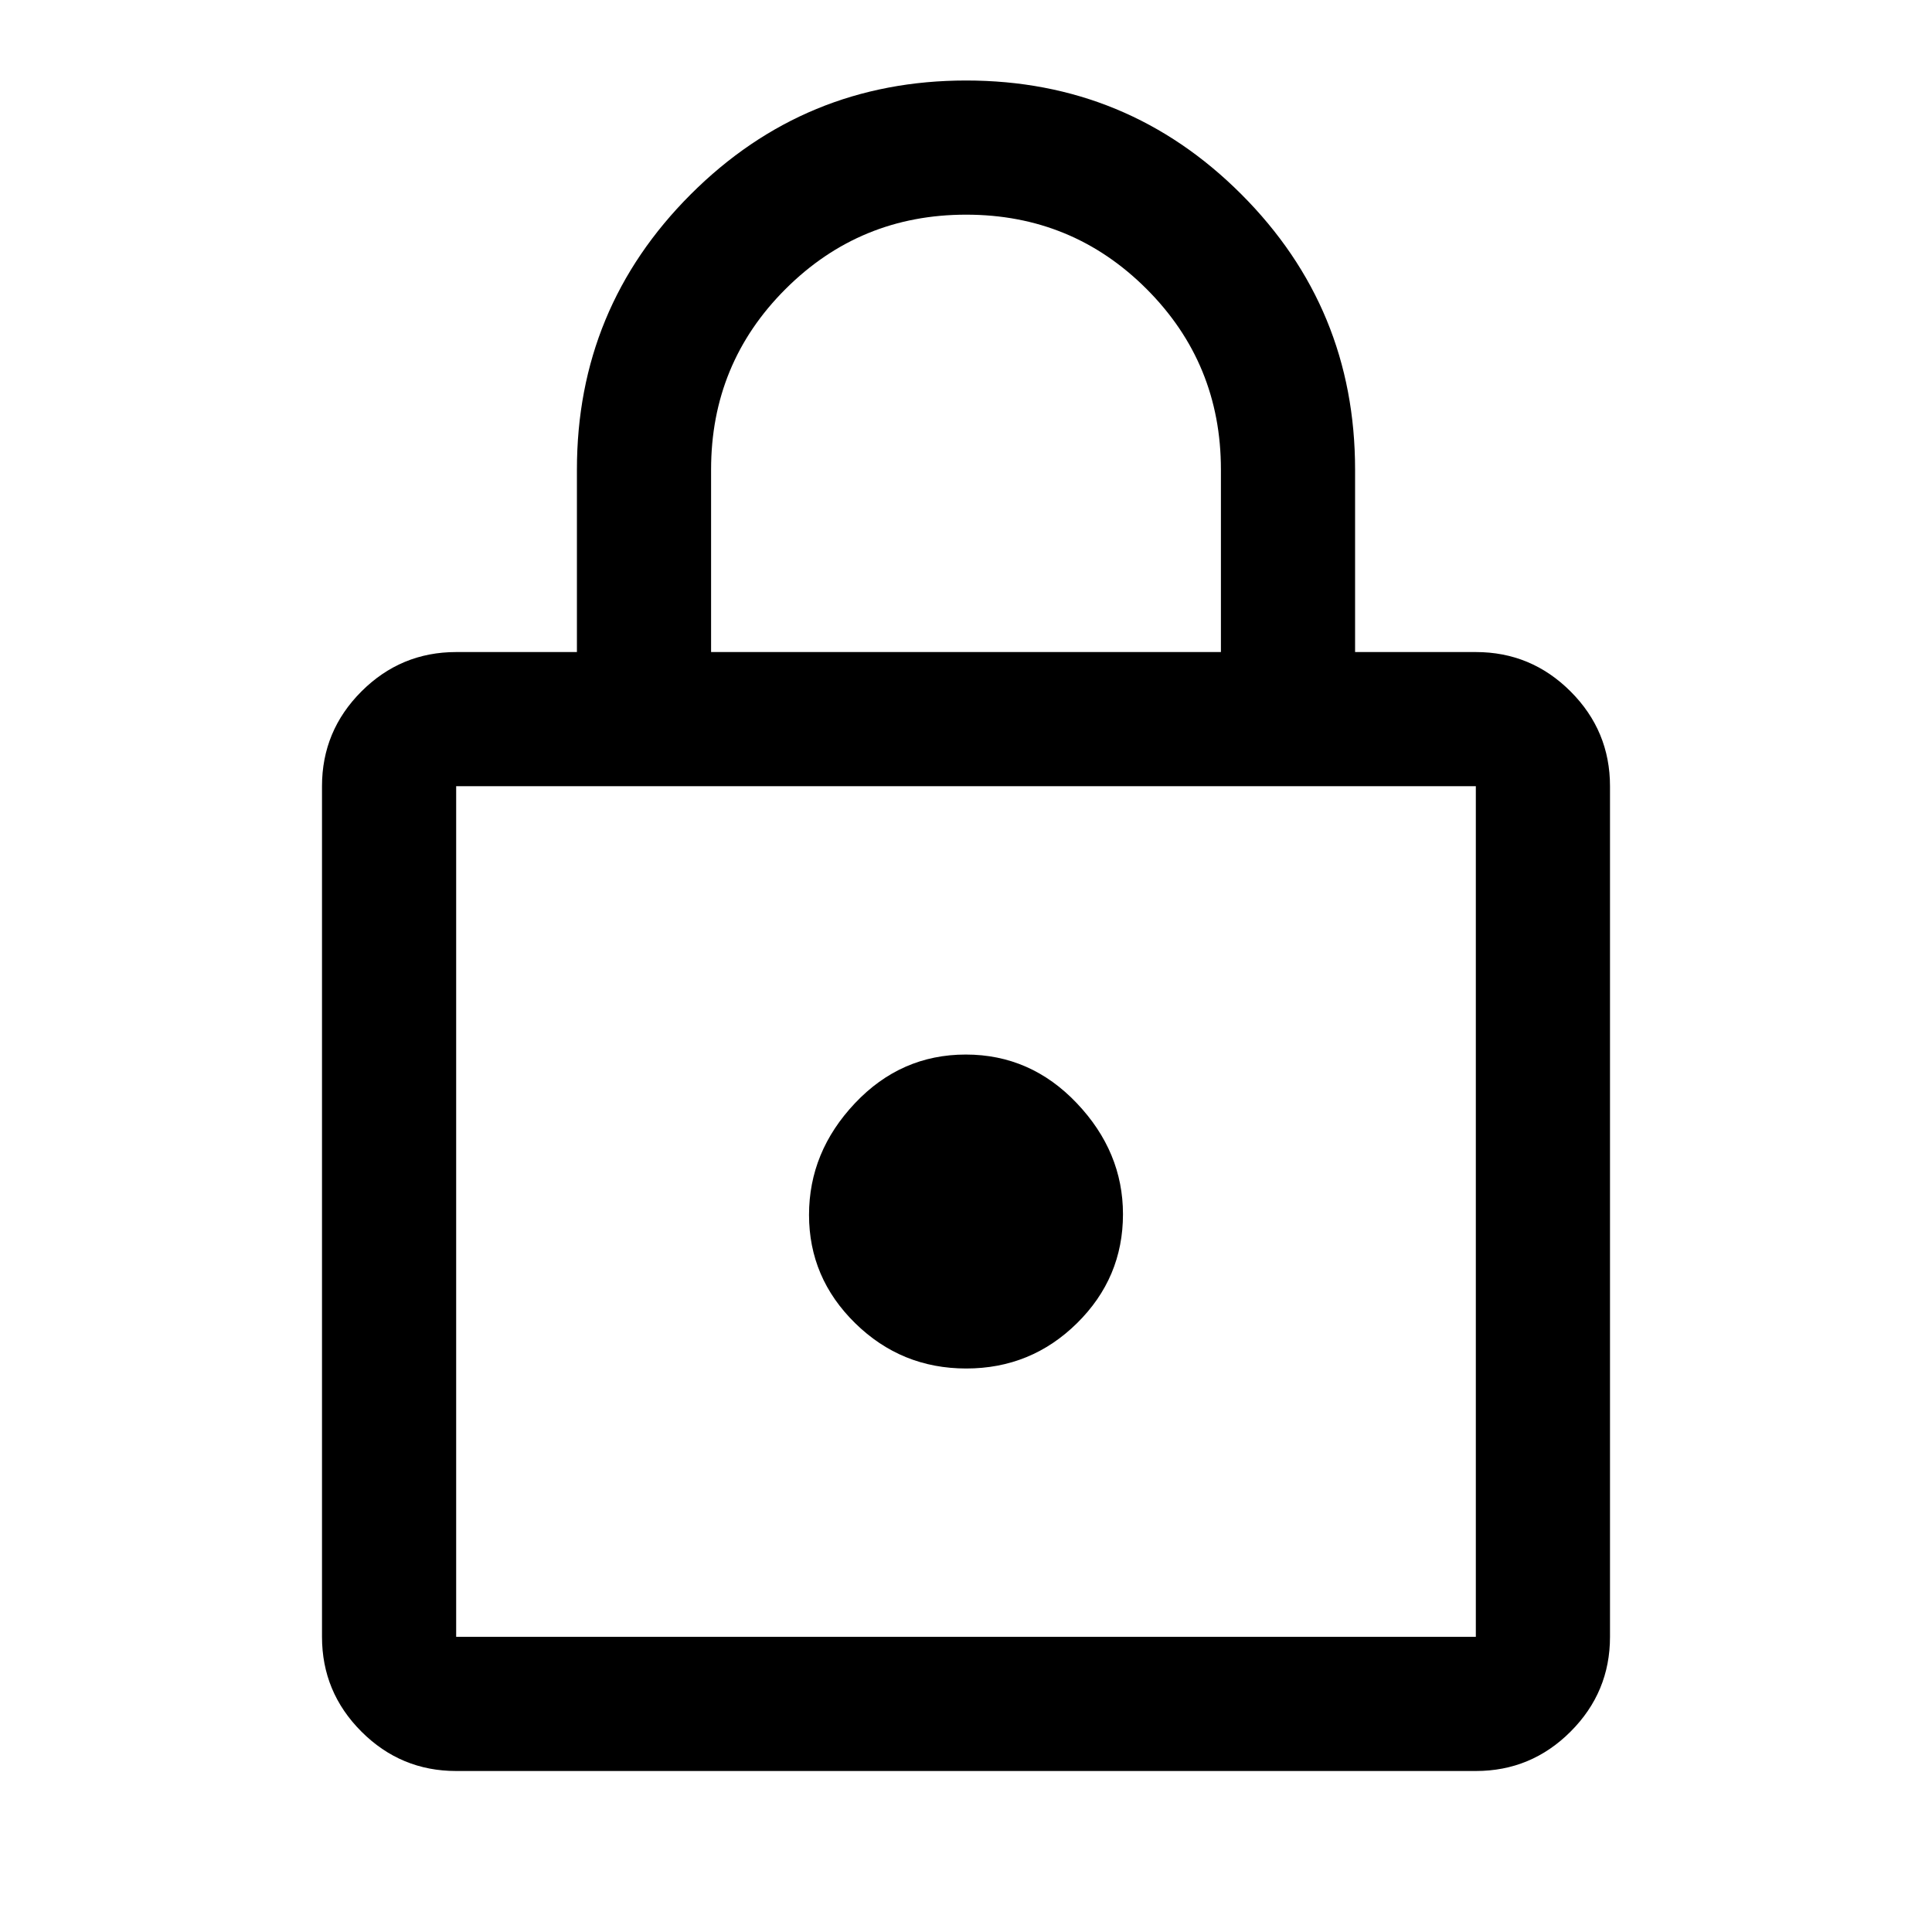
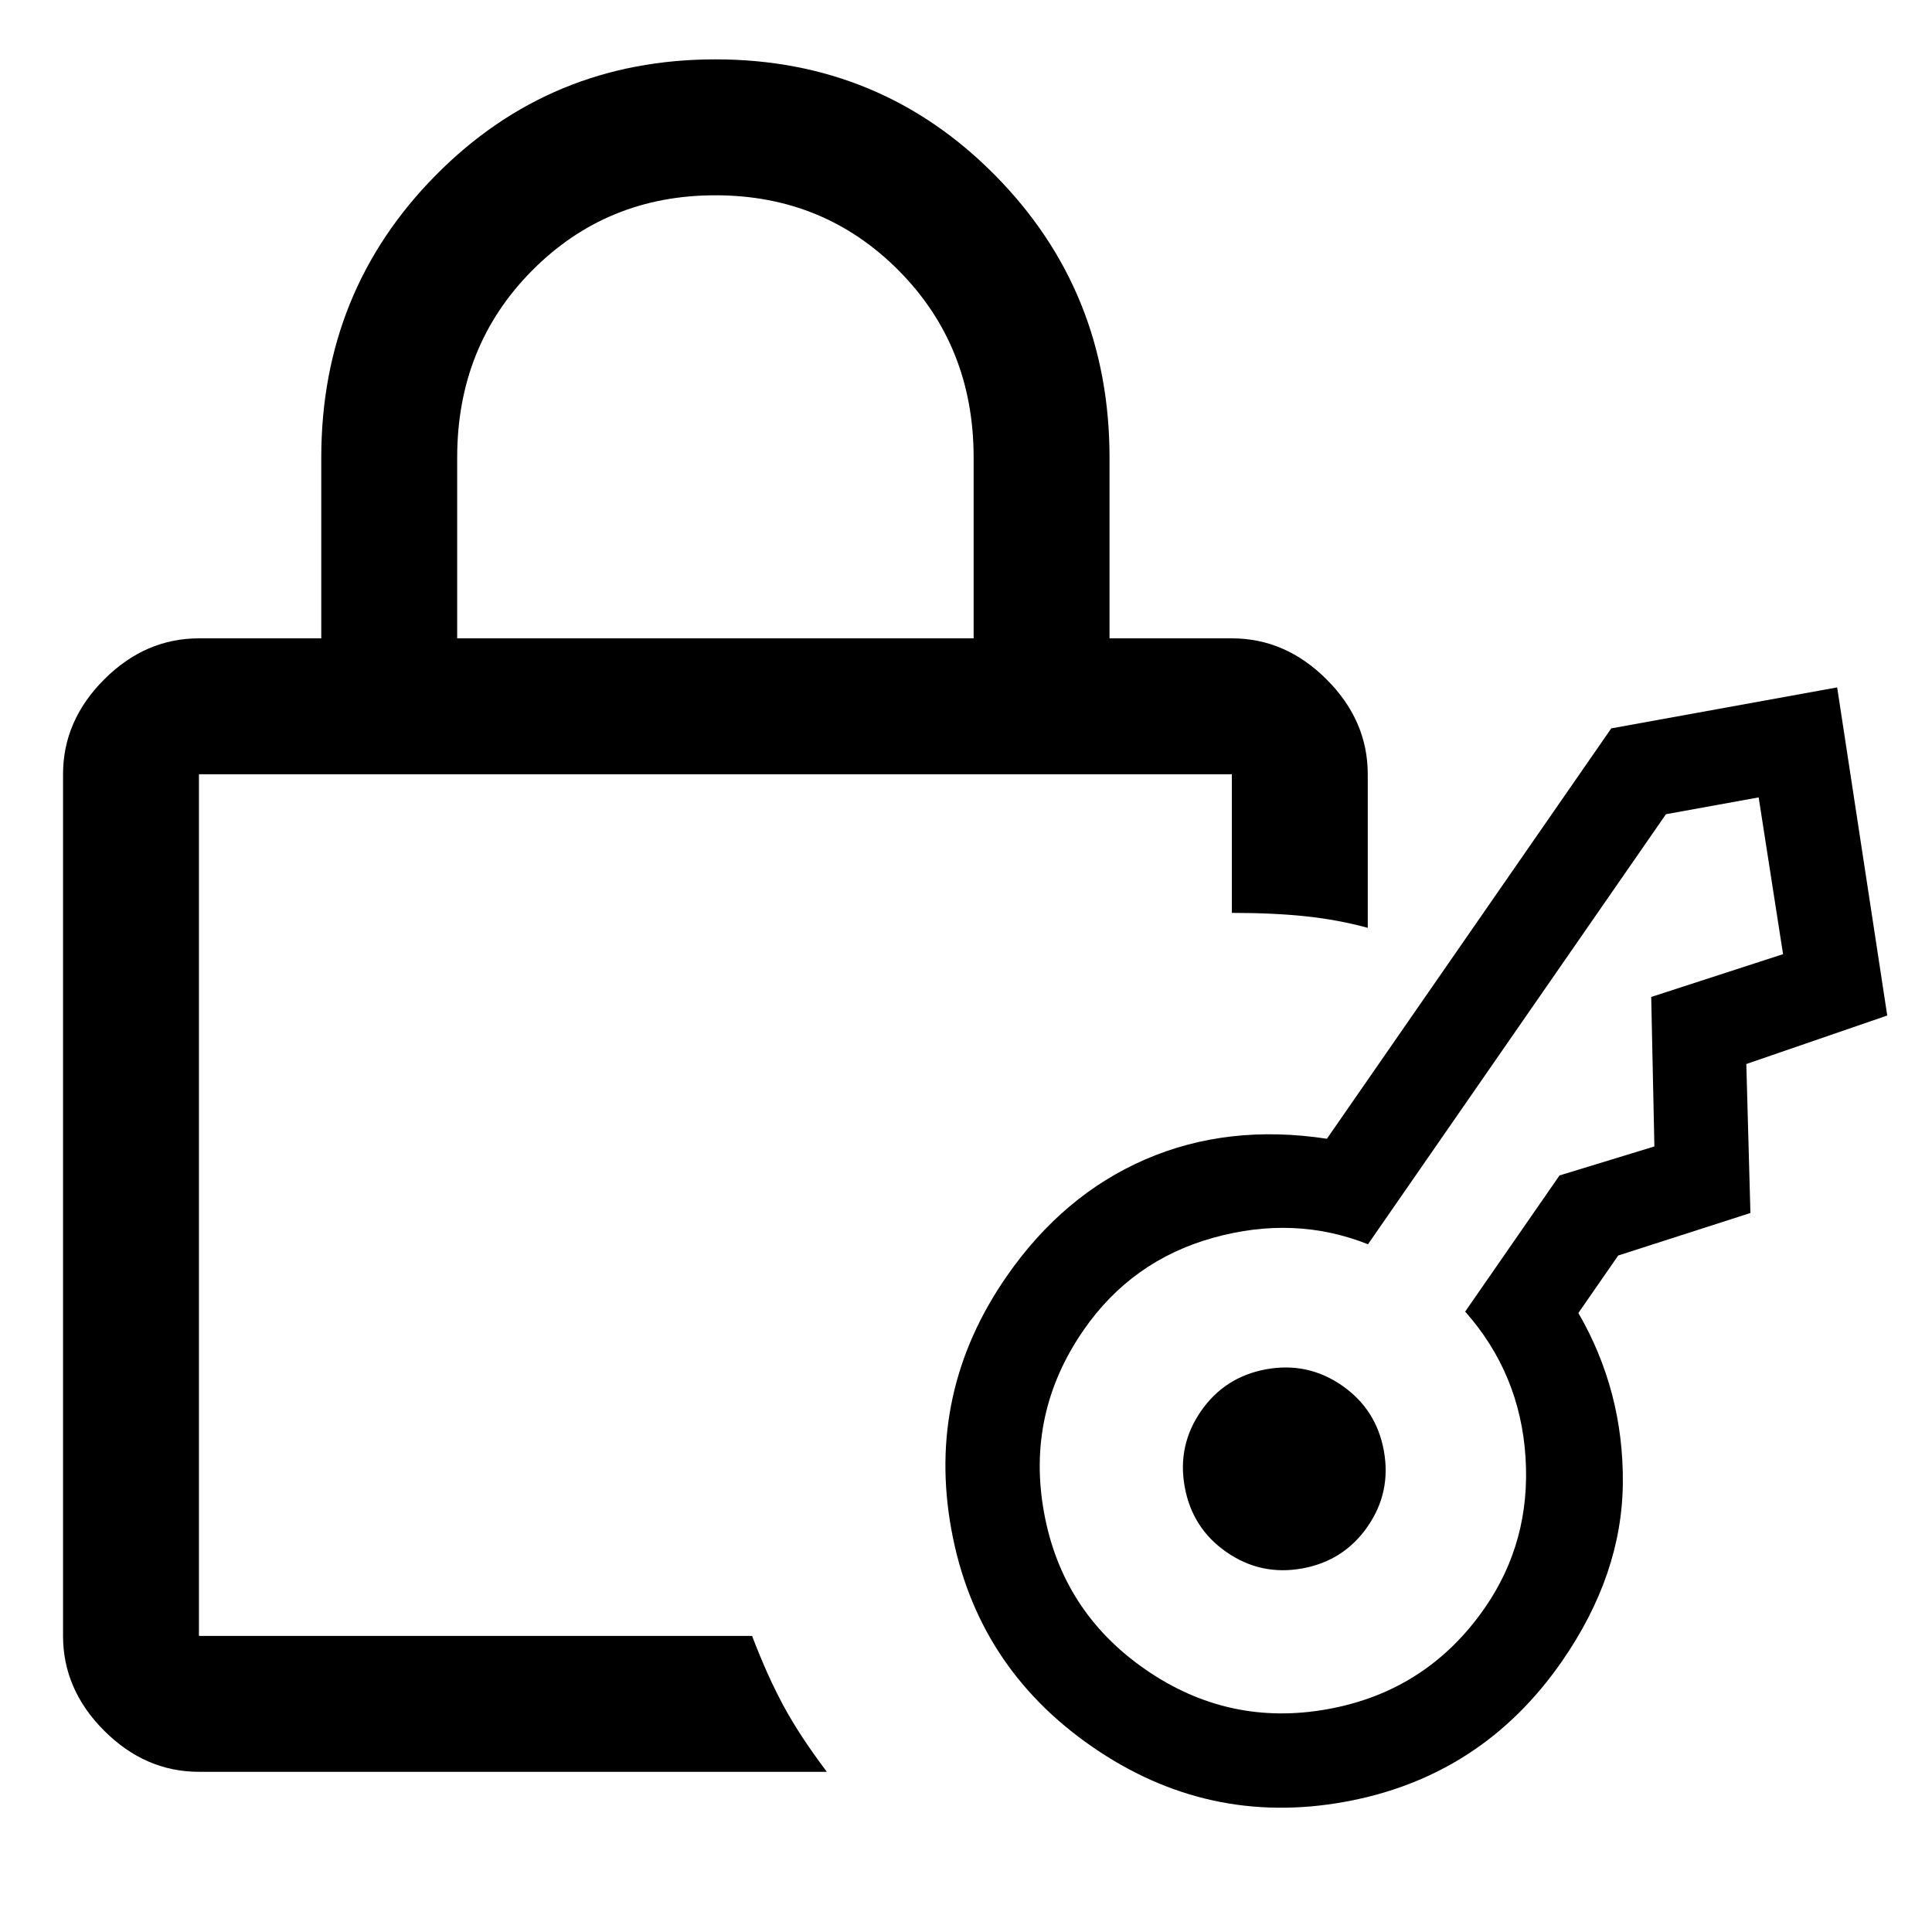
- <svg xmlns="http://www.w3.org/2000/svg" height="40" viewBox="0 -960 960 960" width="40">
-   <path d="M226.666-80q-27.5 0-47.083-19.583T160-146.666v-422.668q0-27.499 19.583-47.083Q199.166-636 226.666-636h60.001v-90.667q0-80.233 56.57-136.783Q399.808-920 480.071-920q80.262 0 136.762 56.55t56.5 136.783V-636h60.001q27.5 0 47.083 19.583Q800-596.833 800-569.334v422.668q0 27.5-19.583 47.083T733.334-80H226.666Zm0-66.666h506.668v-422.668H226.666v422.668ZM480.112-280q32.221 0 55.055-22.521Q558-325.042 558-356.667q0-31-22.945-55.166Q512.109-436 479.888-436q-32.221 0-55.055 24.167Q402-387.667 402-356.333 402-325 424.945-302.5q22.946 22.5 55.167 22.5ZM353.333-636h253.334v-90.667q0-52.778-36.922-89.722-36.921-36.945-89.667-36.945-52.745 0-89.745 36.945-37 36.944-37 89.722V-636ZM226.666-146.666v-422.668 422.668Z" />
+ <svg xmlns="http://www.w3.org/2000/svg" height="40" viewBox="0 -960 960 960" width="40" version="1.1" id="svg941">
+   <defs id="defs945" />
+   <path d="m 679.551,-201.455 q -11.819,17.057 -32.42,20.793 -20.601,3.738 -37.658,-8.081 -17.056,-11.818 -20.794,-32.42 -3.738,-20.601 8.081,-37.658 11.818,-17.057 32.42,-20.793 20.601,-3.738 37.658,8.081 17.057,11.819 20.793,32.42 3.738,20.601 -8.08,37.658 z m 96.589,66.926 q -39.838,57.495 -107.968,69.852 -68.13,12.357 -125.624,-27.475 -57.495,-39.838 -69.852,-107.968 -12.357,-68.13 27.475,-125.624 28.019,-40.437 68.953,-58.169 40.935,-17.732 90.211,-10.248 l 141.288,-203.911 112.253,-20.364 24.887,163.041 -70.026,24.098 2.037,74.025 -65.701,21.132 -19.786,28.556 q 22.456,38.819 22.094,84.376 -0.363,45.556 -30.242,88.679 z m -38.328,-26.557 q 22.84,-32.963 20.225,-74.63 -2.616,-41.665 -30.003,-72.554 l 46.875,-67.651 47.148,-14.416 -1.58,-74.278 65.512,-21.268 -12.119,-77.893 -46.07,8.358 -148.06,213.685 q -36.476,-14.495 -76.907,-3.223 -40.431,11.272 -64.333,45.768 -28.682,41.395 -19.735,90.708 8.946,49.314 50.34,77.996 41.395,28.682 90.711,19.737 49.314,-8.946 77.996,-50.34 z" stroke-width="0.699" id="path24" />
+   <path d="m 227.169,-642.807 h 256.625 v -89.82 c 0,-36.918 -12.381,-67.87 -37.144,-92.856 -24.762,-24.987 -55.154,-37.48 -91.168,-37.48 -36.017,0 -66.406,12.493 -91.168,37.48 -24.762,24.987 -37.143,55.94 -37.143,92.856 z m 183.691,563.207 H 98.856 c -17.783,0 -33.484,-6.81 -47.102,-20.429 -13.619,-13.619 -20.429,-29.32 -20.429,-47.102 v -428.15 c 0,-17.784 6.81,-33.484 20.429,-47.102 13.619,-13.62 29.32,-20.429 47.102,-20.429 h 60.78 v -89.82 c 0,-55.15 18.965,-101.919 56.894,-140.299 37.932,-38.381 84.247,-57.572 138.947,-57.572 54.701,0 101.02,19.19 138.947,57.572 37.931,38.381 56.894,85.149 56.894,140.299 v 89.82 h 60.78 c 17.784,0 33.484,6.809 47.102,20.429 13.62,13.618 20.429,29.319 20.429,47.102 v 76.315 c -9.905,-2.703 -20.204,-4.615 -30.896,-5.74 -10.692,-1.127 -22.904,-1.688 -36.636,-1.688 v -68.884 H 98.854 v 428.15 H 373.713 c 4.953,13.056 10.131,24.593 15.534,34.61 5.402,10.017 12.606,20.991 21.61,32.922 z M 98.856,-575.278 v 428.15 z" stroke-width="1.013" id="path26" />
</svg>
